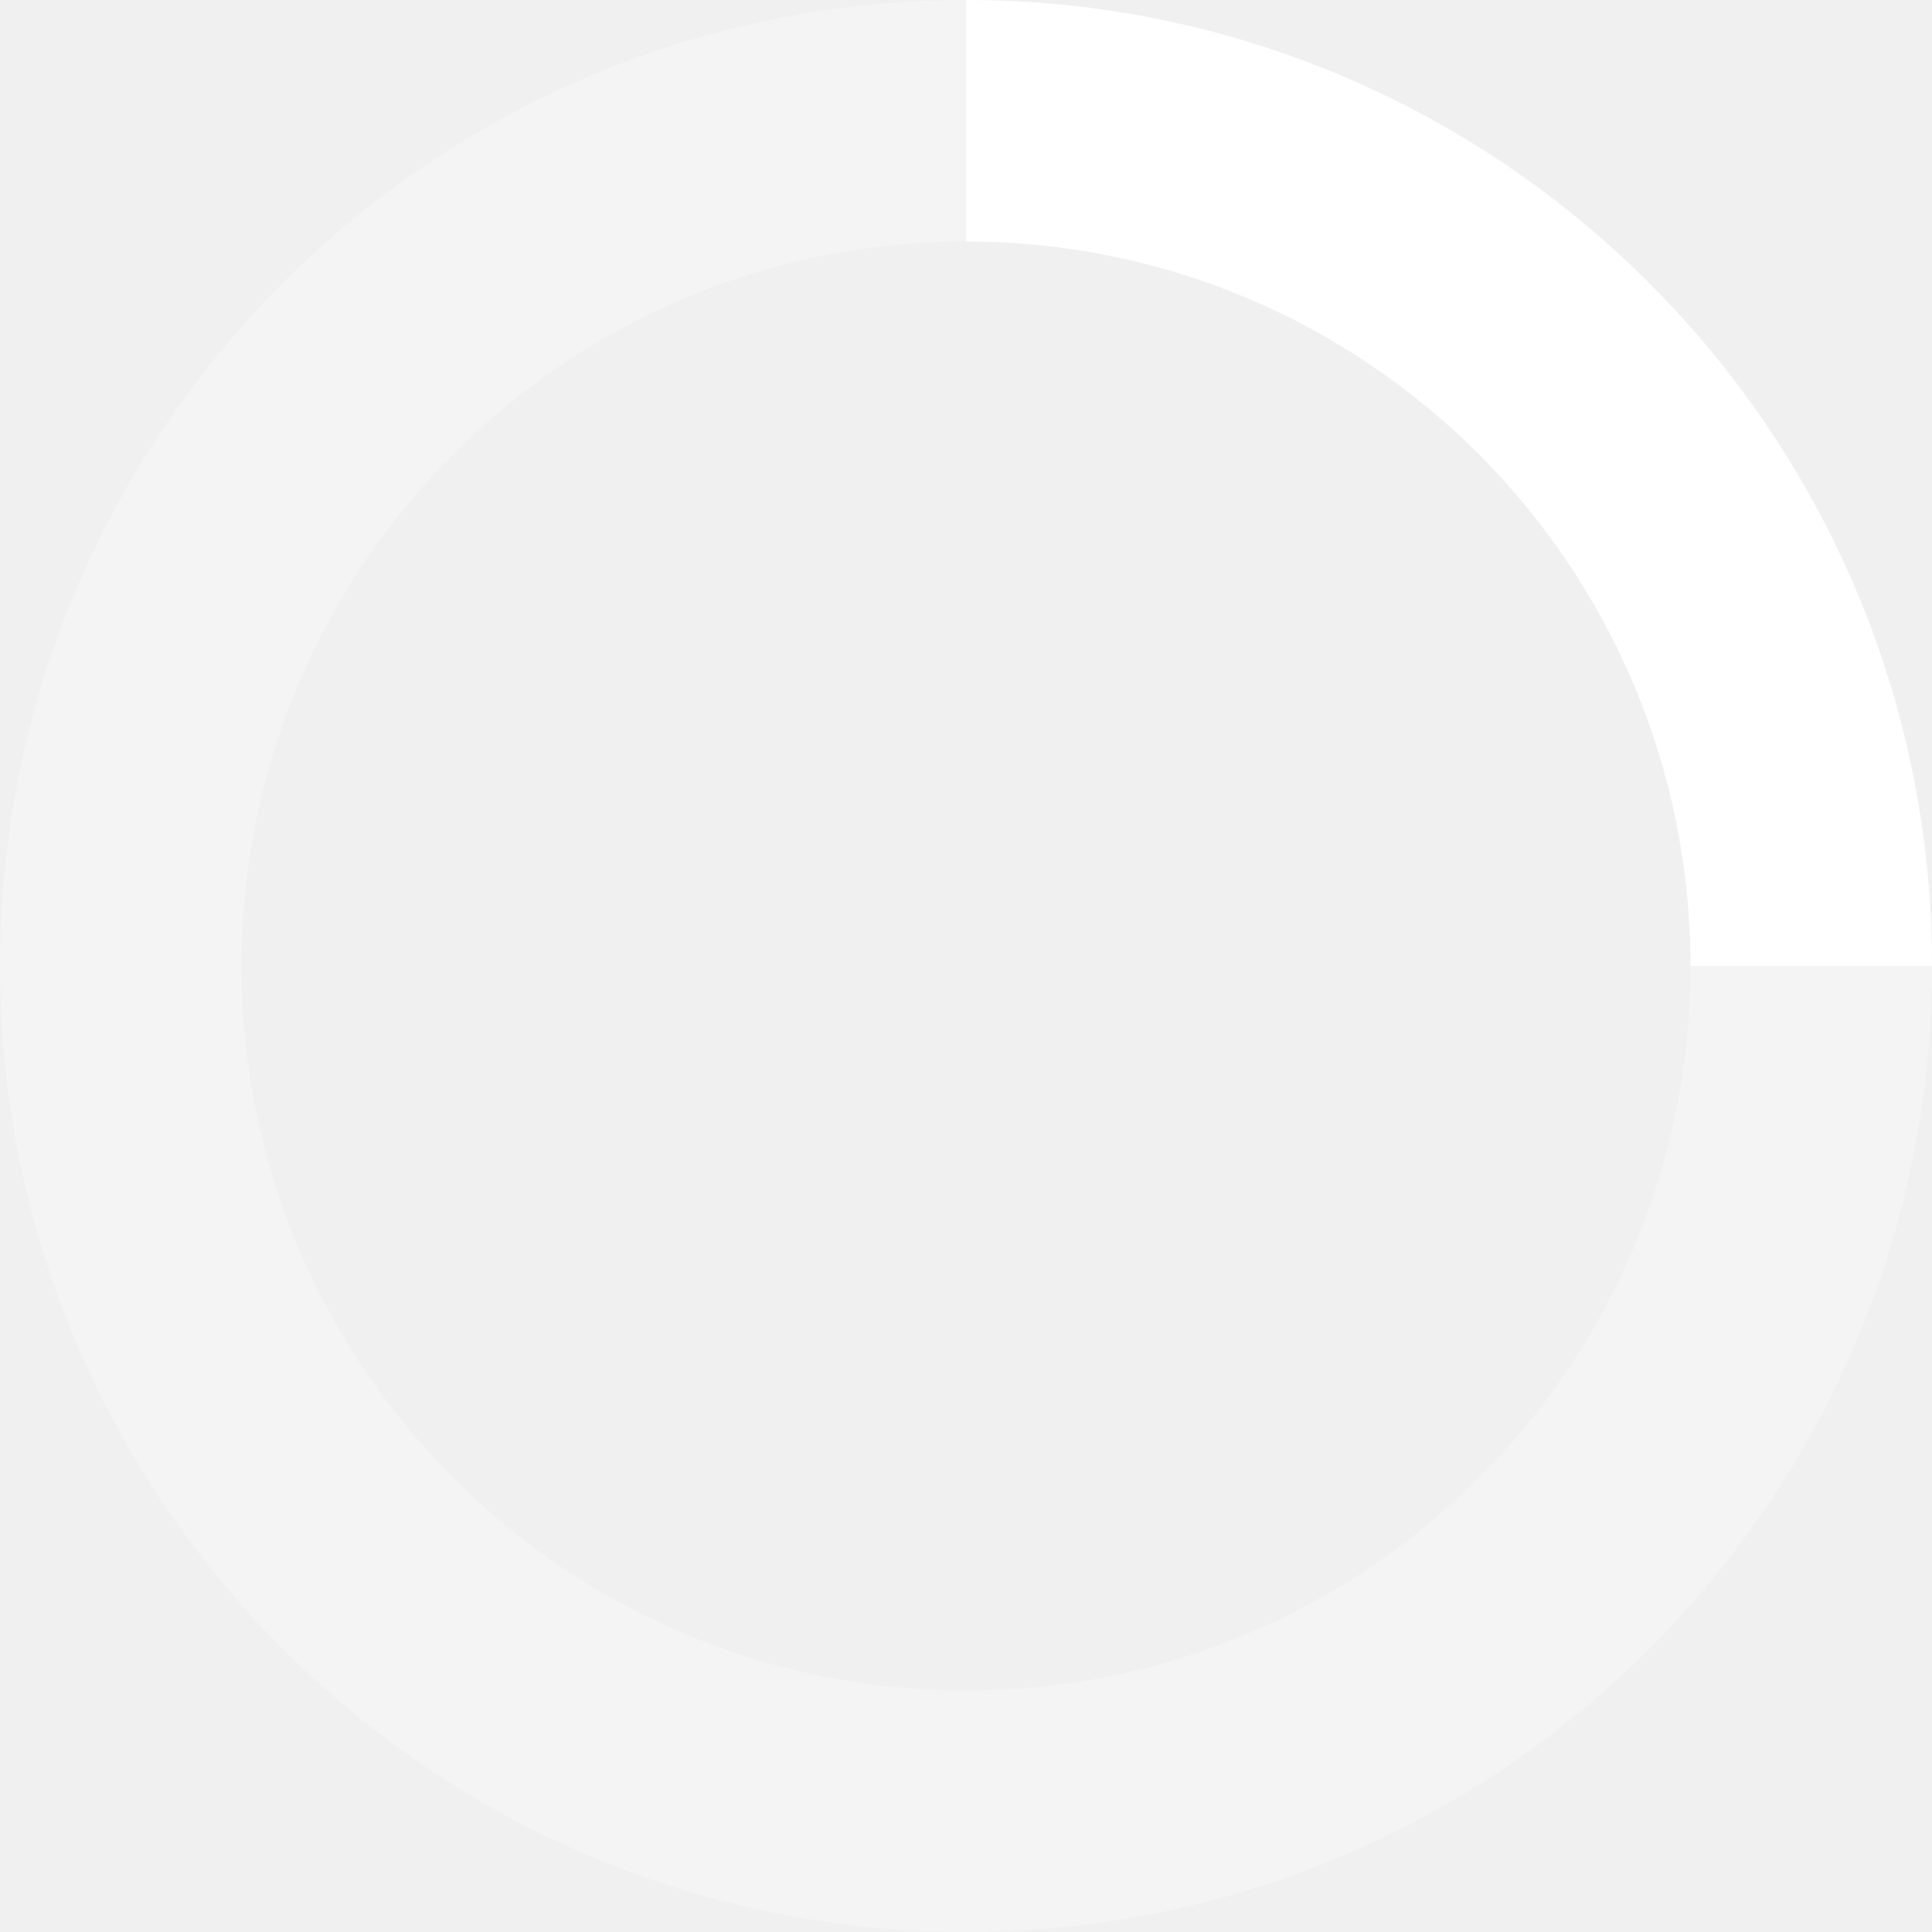
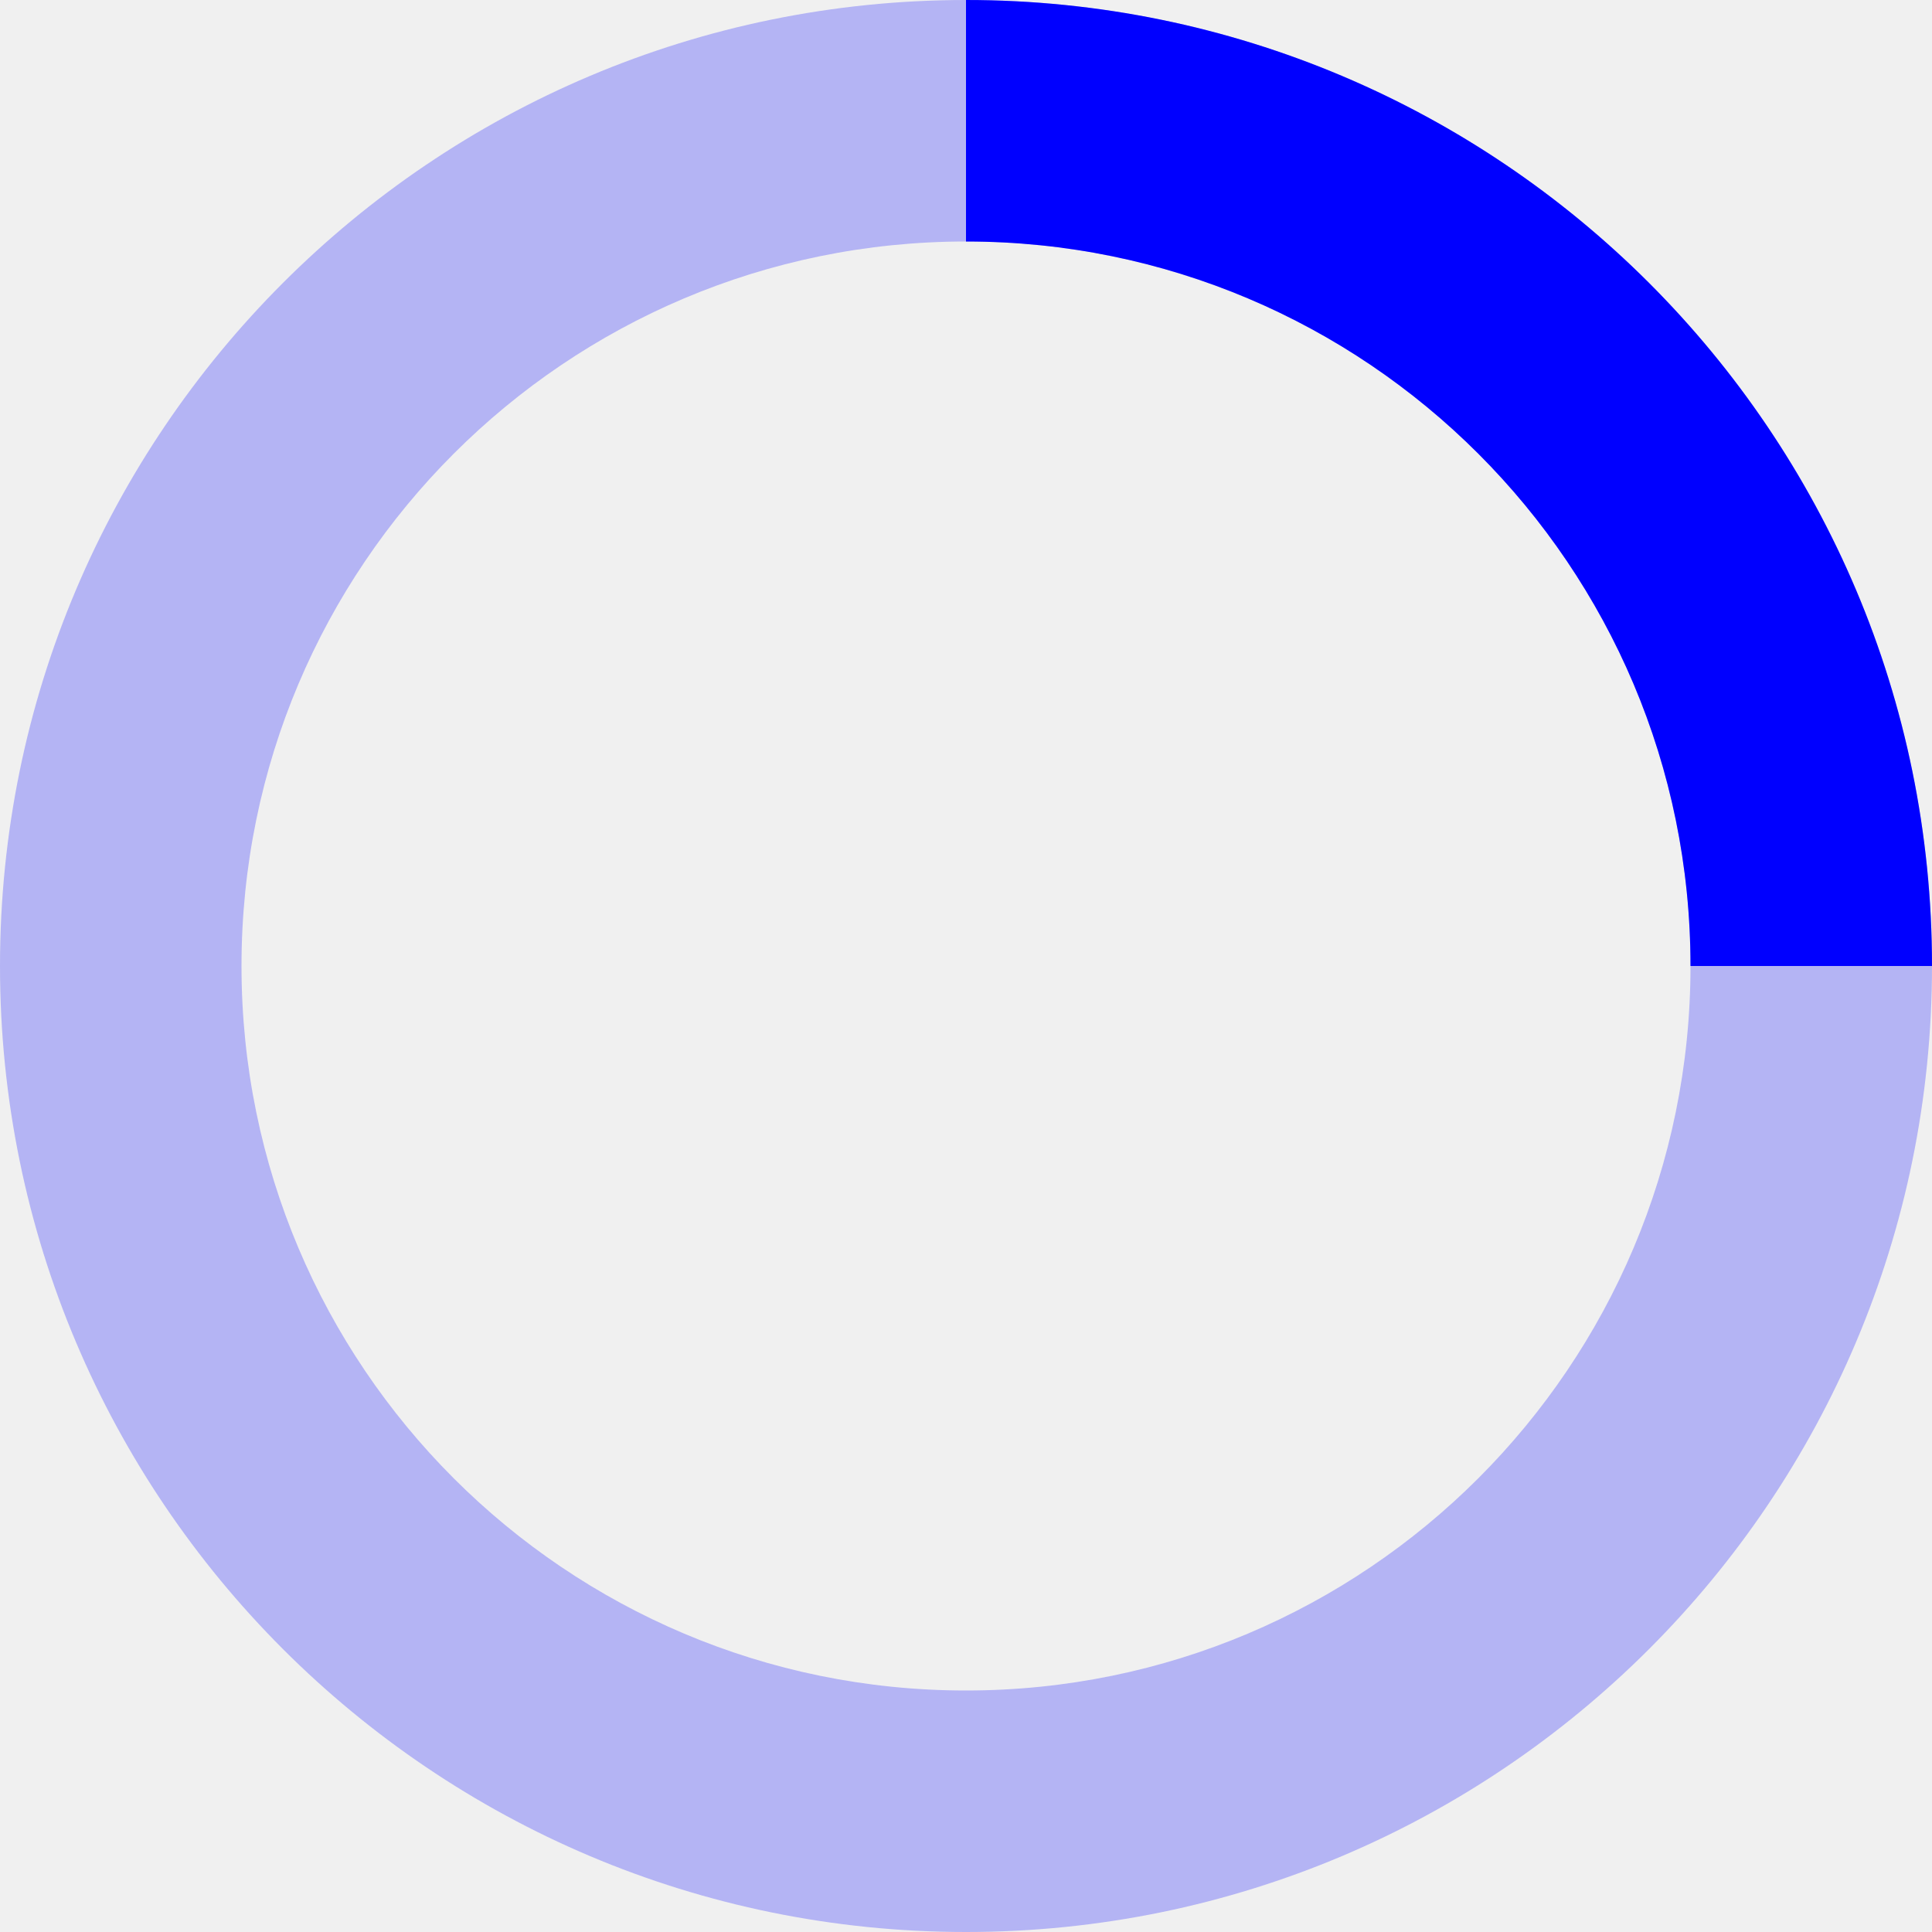
- <svg xmlns="http://www.w3.org/2000/svg" viewBox="0 0 32 32" width="32" height="32" fill="white">
+ <svg xmlns="http://www.w3.org/2000/svg" viewBox="0 0 32 32" width="32" height="32" fill="blue">
  <path opacity=".25" d="M16 0 A16 16 0 0 0 16 32 A16 16 0 0 0 16 0 M16 4 A12 12 0 0 1 16 28 A12 12 0 0 1 16 4" />
  <path d="M16 0 A16 16 0 0 1 32 16 L28 16 A12 12 0 0 0 16 4z">
    <animateTransform attributeName="transform" type="rotate" from="0 16 16" to="360 16 16" dur="0.8s" repeatCount="indefinite" />
  </path>
</svg>
